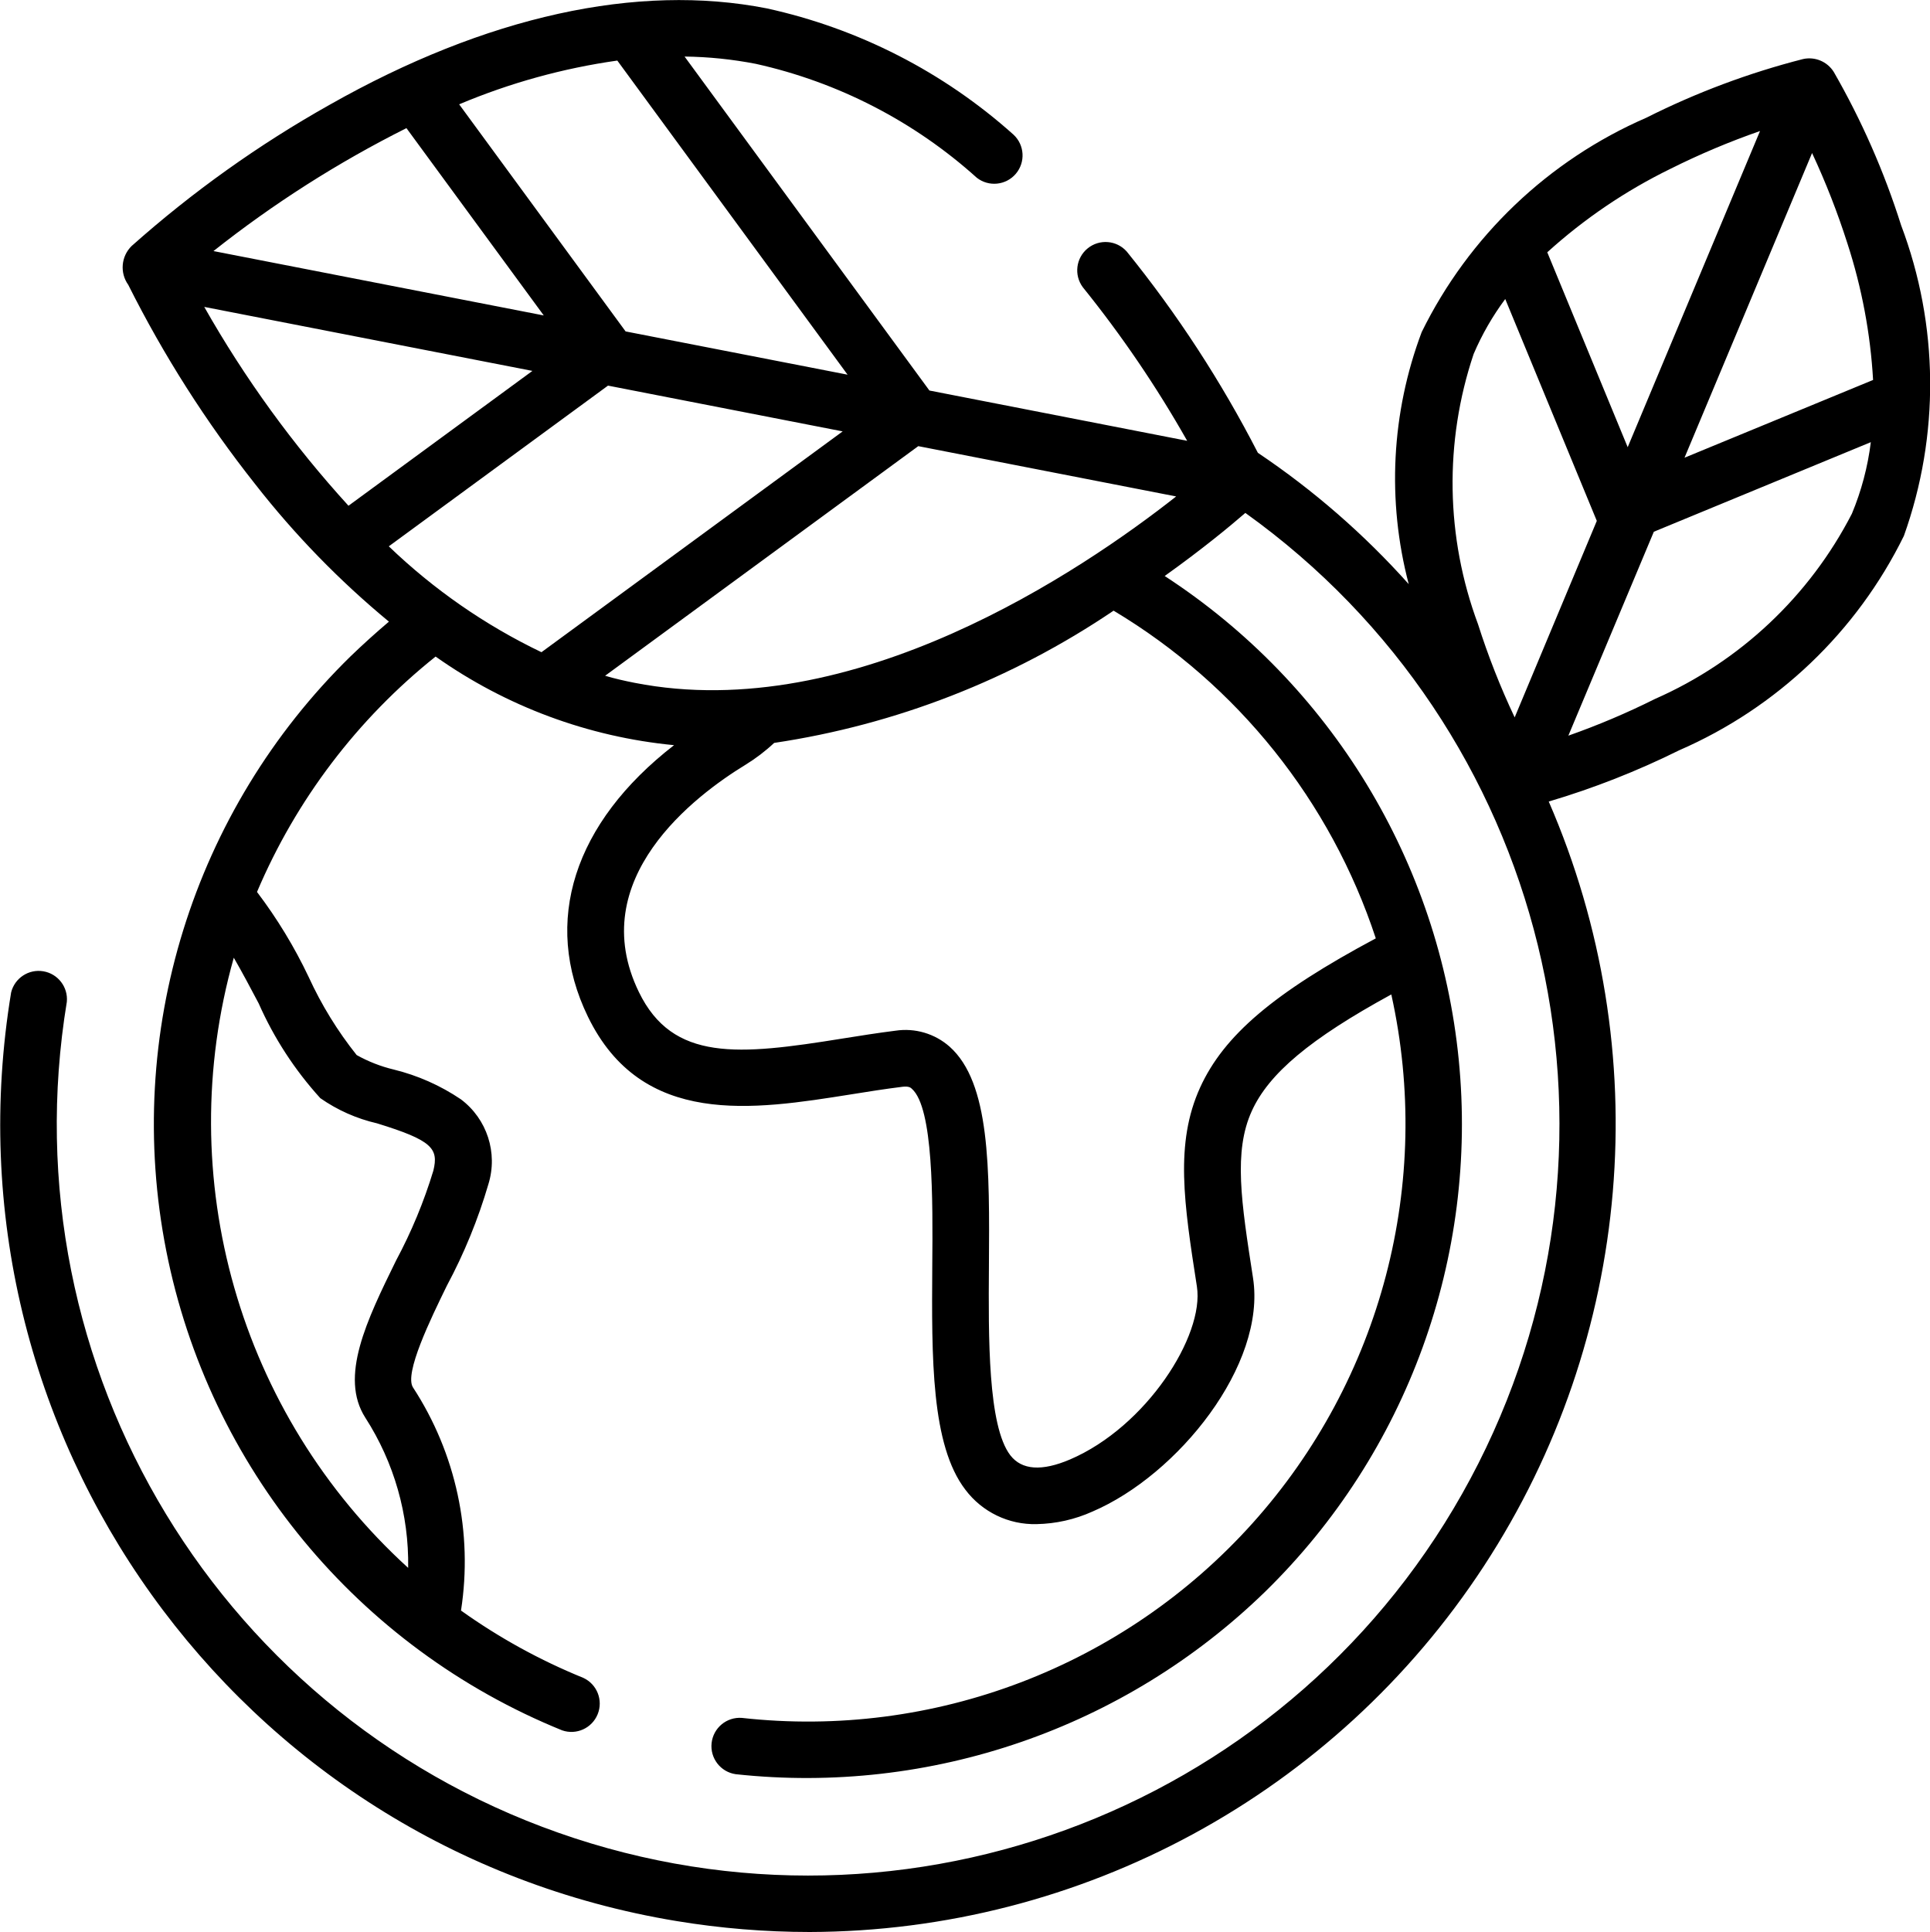
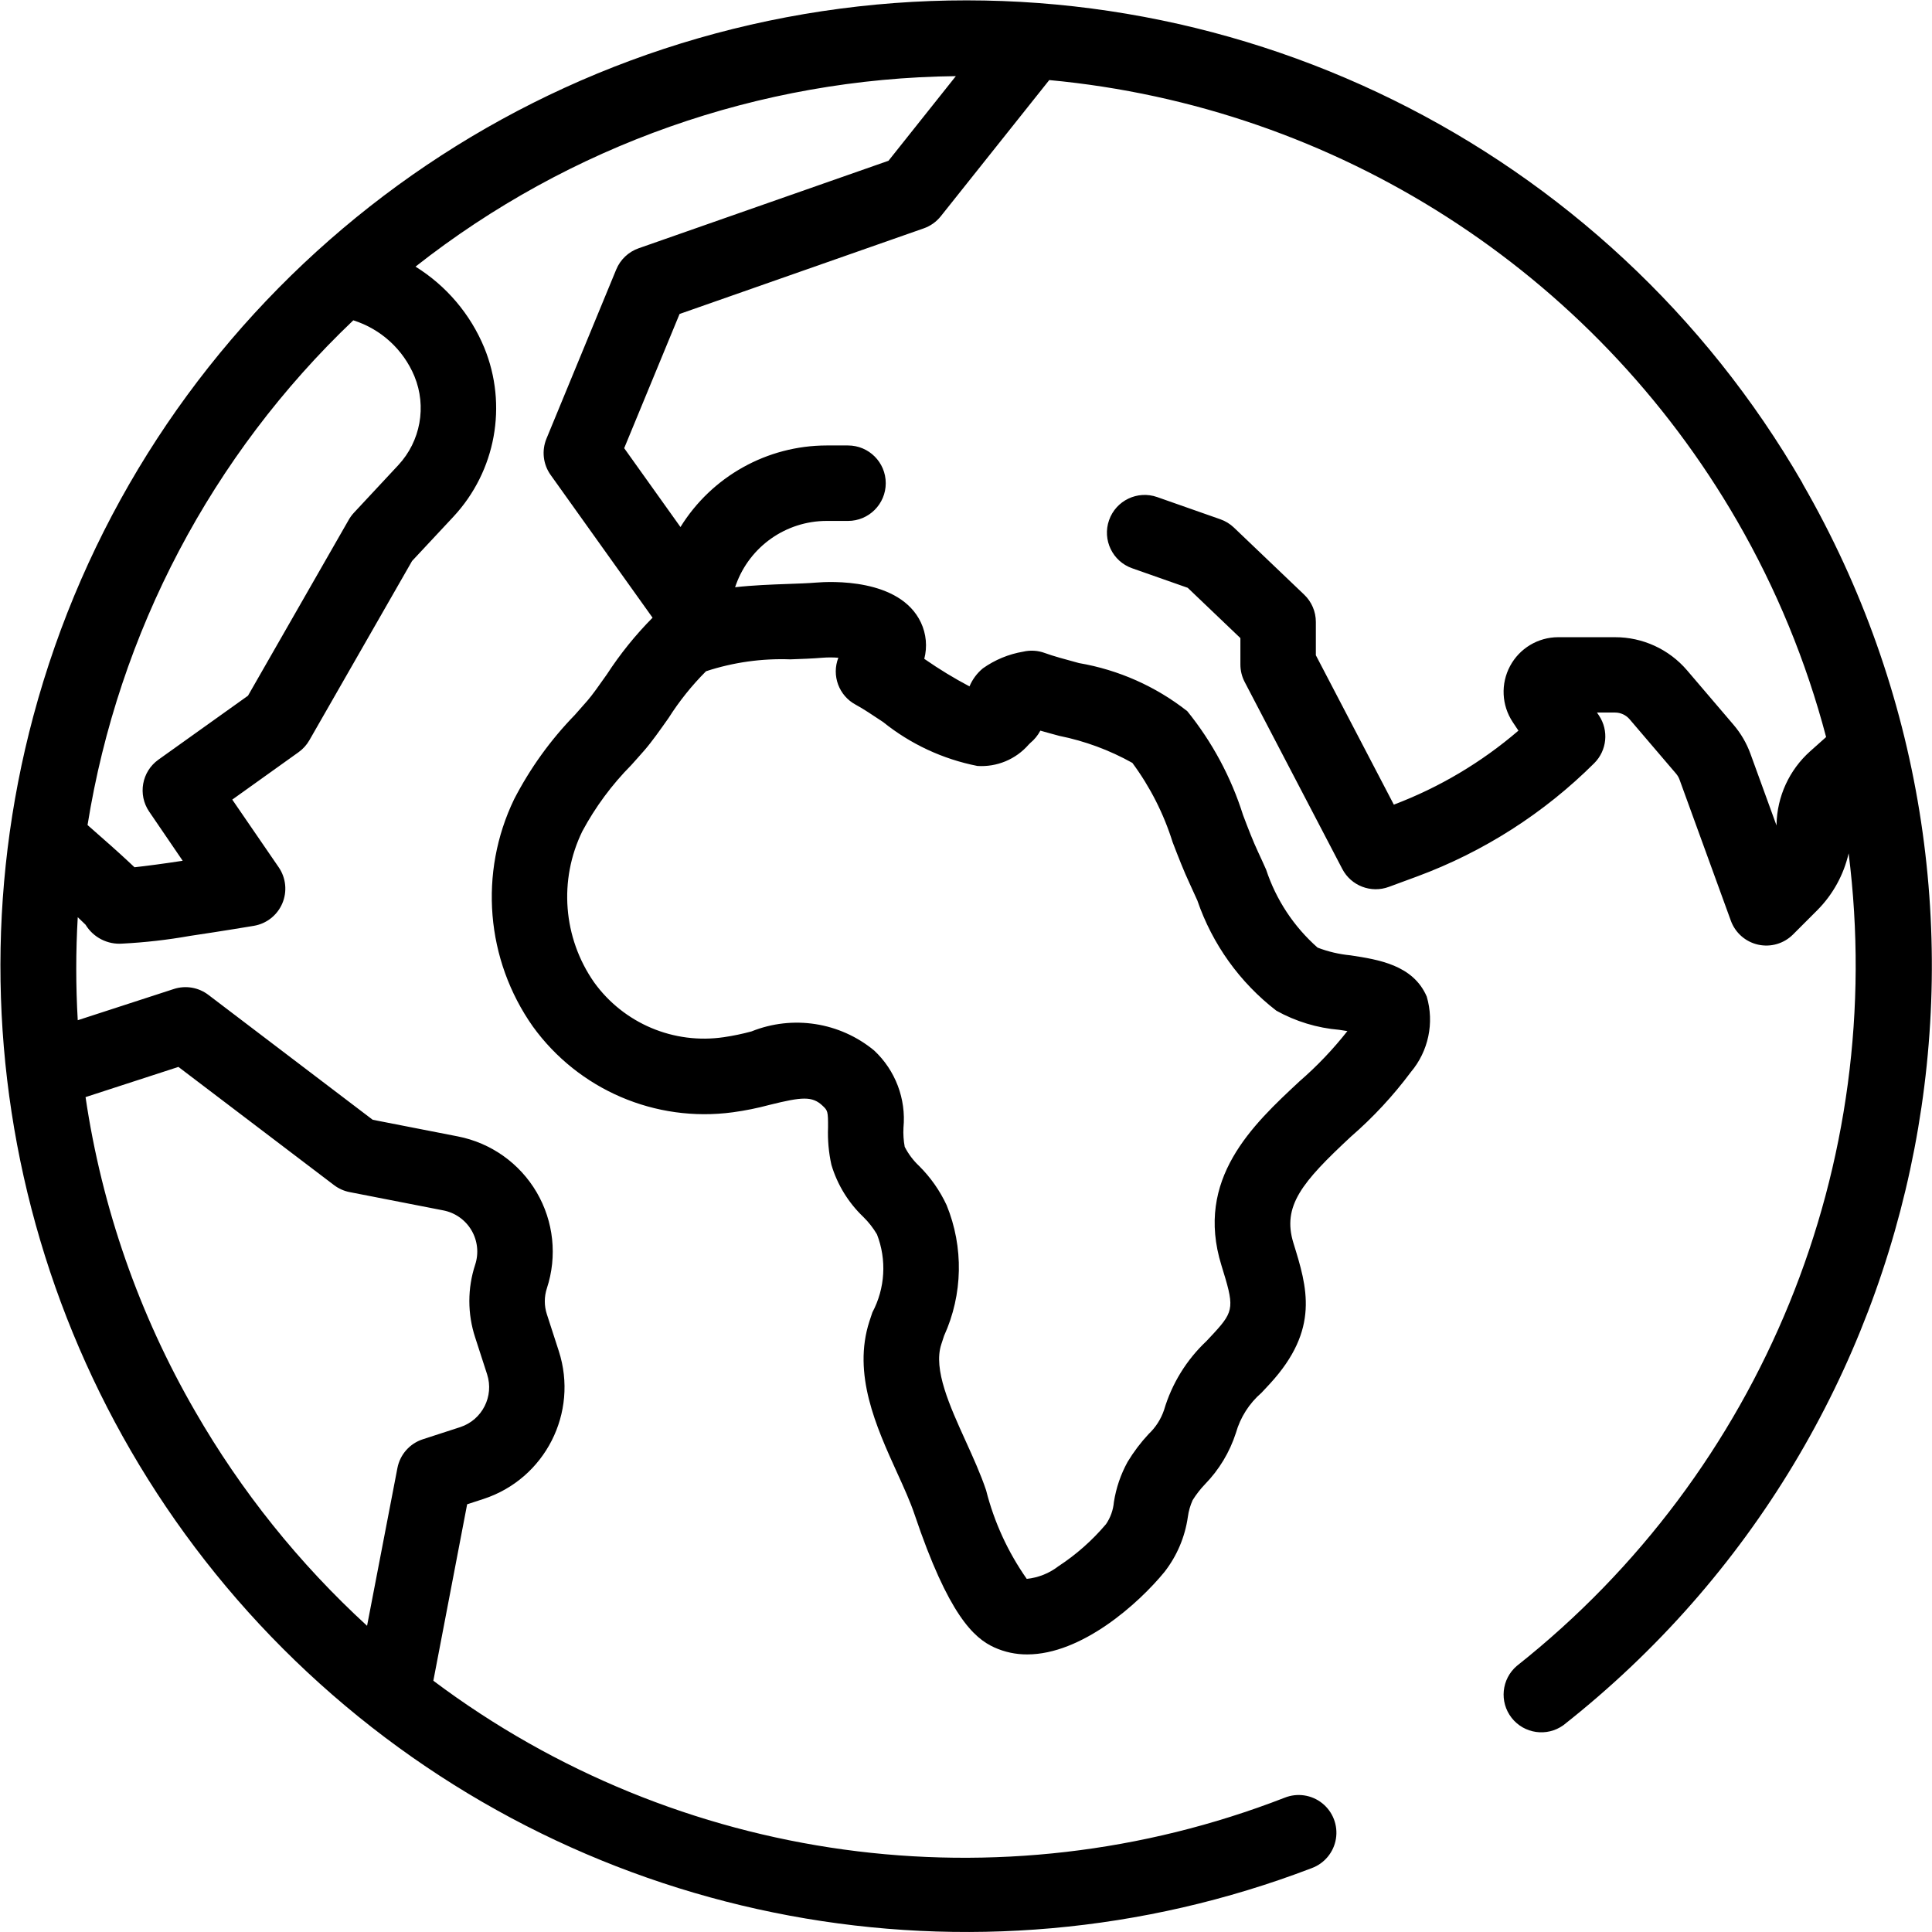
- <svg xmlns="http://www.w3.org/2000/svg" width="46.056" height="46.093" viewBox="0 0 46.056 46.093">
-   <path d="M45.7,5.372a18.546,18.546,0,0,0-1.607-3.657.689.689,0,0,0-.729-.307,18.542,18.542,0,0,0-3.742,1.4,10.744,10.744,0,0,0-5.362,5.115,9.908,9.908,0,0,0-.309,6.013,19.148,19.148,0,0,0-3.6-3.133A27.89,27.89,0,0,0,27.221,6a.676.676,0,0,0-1.048.852,27.035,27.035,0,0,1,2.491,3.665l-6.151-1.2L16.67,1.349a9.526,9.526,0,0,1,1.7.174,11.661,11.661,0,0,1,5.275,2.719.676.676,0,0,0,.876-1.028A12.989,12.989,0,0,0,18.632.2C15.539-.408,11.93.387,8.2,2.5A26.958,26.958,0,0,0,3.475,5.869a.715.715,0,0,0-.08.927A27.551,27.551,0,0,0,6.423,11.55a21.114,21.114,0,0,0,3.192,3.281q-.472.4-.917.829a15.61,15.61,0,0,0,5.05,25.622.676.676,0,0,0,.508-1.251,14.256,14.256,0,0,1-2.921-1.607A7.608,7.608,0,0,0,10.189,33.1c-.214-.333.426-1.643.808-2.425a12.66,12.66,0,0,0,.992-2.424,1.848,1.848,0,0,0-.657-2.024,4.983,4.983,0,0,0-1.605-.711,3.453,3.453,0,0,1-.882-.345A9,9,0,0,1,7.7,23.309,11.544,11.544,0,0,0,6.467,21.28a14.359,14.359,0,0,1,4.262-5.616,11.81,11.81,0,0,0,5.69,2.114c-2.386,1.849-3.158,4.21-2.055,6.478,1.288,2.648,3.941,2.225,6.28,1.853.4-.065.824-.131,1.225-.181.151-.019.2.022.226.049.512.456.5,2.632.486,4.222-.015,2.2-.029,4.275.79,5.342a2.061,2.061,0,0,0,1.7.821,3.4,3.4,0,0,0,1.333-.3c2.037-.872,4.154-3.5,3.831-5.574-.282-1.816-.469-3.015-.029-3.982.407-.895,1.391-1.723,3.329-2.781A14.259,14.259,0,0,1,18.037,40.985a.676.676,0,0,0-.148,1.343,15.7,15.7,0,0,0,12.638-4.356,15.6,15.6,0,0,0-2.4-24.23c.892-.636,1.557-1.186,1.925-1.505A17.928,17.928,0,1,1,1.929,23.9.676.676,0,0,0,.6,23.675,19.272,19.272,0,0,0,16.473,45.831a19.539,19.539,0,0,0,3.182.262,19.285,19.285,0,0,0,17.637-26.97A19.446,19.446,0,0,0,40.405,17.9a10.744,10.744,0,0,0,5.362-5.115A10.738,10.738,0,0,0,45.7,5.372ZM6.507,23.939A8.409,8.409,0,0,0,7.978,26.2a3.873,3.873,0,0,0,1.352.6c1.32.406,1.473.6,1.346,1.127a11.786,11.786,0,0,1-.892,2.149c-.7,1.427-1.356,2.774-.732,3.747a6.422,6.422,0,0,1,1.022,3.583A14.391,14.391,0,0,1,5.913,22.849C6.111,23.19,6.32,23.585,6.507,23.939ZM39.176,10.669l-1.919-4.65A12.637,12.637,0,0,1,40.2,4.026a18.023,18.023,0,0,1,2.134-.9Zm4.4-7.018A18.11,18.11,0,0,1,44.42,5.81a12.91,12.91,0,0,1,.612,3.255l-4.5,1.855ZM35.5,8.445a6.431,6.431,0,0,1,.754-1.311l2.185,5.293-1.96,4.688a17.928,17.928,0,0,1-.875-2.224A9.66,9.66,0,0,1,35.5,8.445Zm4.326,8.231a17.939,17.939,0,0,1-2.066.875L39.8,12.686l5.178-2.137a6.514,6.514,0,0,1-.452,1.707A9.659,9.659,0,0,1,39.828,16.675ZM15.48,16.291c-.239-.047-.474-.1-.706-.169l7.473-5.478,6.154,1.2C26.159,13.609,20.7,17.314,15.48,16.291ZM8.65,12.066A26.288,26.288,0,0,1,5.208,7.322l7.831,1.527Zm1.383-9.009L13.31,7.526,5.428,5.99A26.619,26.619,0,0,1,10.033,3.057Zm5.23,4.85L11.291,2.489a15.188,15.188,0,0,1,3.774-1.044L20.56,8.939ZM14.843,9.2l5.6,1.092-7.188,5.268a13.97,13.97,0,0,1-3.643-2.526ZM33.165,22.387c-2.434,1.3-3.626,2.316-4.192,3.558-.607,1.334-.385,2.767-.077,4.749.182,1.169-1.207,3.346-3.027,4.125-.674.288-1.153.254-1.426-.1-.536-.7-.522-2.812-.51-4.509.016-2.349.03-4.378-.939-5.24a1.592,1.592,0,0,0-1.29-.38c-.425.053-.855.122-1.271.188-2.482.4-4.044.554-4.853-1.11-1.311-2.694,1.343-4.69,2.545-5.423a4.277,4.277,0,0,0,.683-.521,19.633,19.633,0,0,0,8.1-3.155A14.333,14.333,0,0,1,33.165,22.387Zm0,0" transform="translate(-0.334)" />
+ <svg xmlns="http://www.w3.org/2000/svg" id="Group_87" data-name="Group 87" width="64.882" height="64.882" viewBox="0 0 64.882 64.882">
+   <path id="Path_138" data-name="Path 138" d="M60.535,16.231A32.433,32.433,0,0,0,1.119,24.053a32.439,32.439,0,0,0,42.93,38.686,1.267,1.267,0,1,0-.909-2.365,29.707,29.707,0,0,1-28.587-3.929l1.135-5.926.547-.178a3.947,3.947,0,0,0,2.531-4.967l-.4-1.235a1.4,1.4,0,0,1,0-.874,3.942,3.942,0,0,0-2.99-5.1l-2.86-.559L7,33.413a1.267,1.267,0,0,0-1.158-.2l-3.231,1.05a29.874,29.874,0,0,1,0-3.46c.127.119.21.2.262.252a1.328,1.328,0,0,0,1.238.635,18.4,18.4,0,0,0,2.271-.259c1.069-.158,2.132-.336,2.143-.338a1.267,1.267,0,0,0,.837-1.963L7.8,26.854l2.225-1.591a1.268,1.268,0,0,0,.363-.4l3.45-6.022,1.391-1.49a5.353,5.353,0,0,0,1.033-5.677,5.828,5.828,0,0,0-2.308-2.719A29.861,29.861,0,0,1,32.1,2.558L29.838,5.4,21.447,8.339a1.267,1.267,0,0,0-.752.712l-2.343,5.681a1.267,1.267,0,0,0,.14,1.219l3.423,4.794a12.044,12.044,0,0,0-1.537,1.907c-.25.355-.486.69-.649.877-.142.163-.284.323-.424.481a11.858,11.858,0,0,0-2.038,2.829,7.551,7.551,0,0,0,.627,7.634,7.112,7.112,0,0,0,6.715,2.882,9.866,9.866,0,0,0,1.238-.25c1.086-.269,1.431-.3,1.779.031.17.159.185.189.182.727a4.925,4.925,0,0,0,.113,1.256,4,4,0,0,0,1.071,1.749,2.84,2.84,0,0,1,.459.586,3.155,3.155,0,0,1-.154,2.621q-.048.148-.1.3c-.573,1.773.226,3.533.93,5.084.229.5.445.98.586,1.4,1.139,3.381,1.993,4.155,2.679,4.467a2.641,2.641,0,0,0,1.106.235c1.827,0,3.733-1.7,4.609-2.771a3.9,3.9,0,0,0,.784-1.845,2.02,2.02,0,0,1,.162-.566,3.32,3.32,0,0,1,.416-.535,4.4,4.4,0,0,0,1.036-1.721,2.789,2.789,0,0,1,.86-1.349c.087-.093.18-.192.28-.3,1.688-1.837,1.253-3.24.793-4.725-.387-1.25.29-2.049,1.928-3.575a13.687,13.687,0,0,0,2.012-2.167,2.736,2.736,0,0,0,.536-2.538c-.458-1.063-1.623-1.242-2.559-1.385a4.2,4.2,0,0,1-1.106-.259,5.991,5.991,0,0,1-1.728-2.617c-.092-.206-.183-.409-.276-.606-.165-.352-.329-.778-.5-1.229a10.631,10.631,0,0,0-1.873-3.489,8.093,8.093,0,0,0-3.636-1.615c-.447-.121-.869-.235-1.148-.338a1.265,1.265,0,0,0-.728-.045,3.288,3.288,0,0,0-1.351.559,1.574,1.574,0,0,0-.451.607,14.494,14.494,0,0,1-1.494-.909l-.024-.016a1.8,1.8,0,0,0-.113-1.22c-.708-1.5-3.058-1.38-3.521-1.341-.263.022-.6.034-.949.046-.554.02-1.165.042-1.771.11l.031-.087a3.24,3.24,0,0,1,3.042-2.14h.72a1.267,1.267,0,1,0,0-2.534h-.72A5.784,5.784,0,0,0,22.852,17.7l-1.89-2.648,1.86-4.507,8.2-2.875a1.268,1.268,0,0,0,.572-.406L35.237,2.69A29.883,29.883,0,0,1,58.34,17.5a29.571,29.571,0,0,1,2.986,7.253l-.537.479a3.385,3.385,0,0,0-1.128,2.462c0,.01,0,.02,0,.031l-.875-2.407a3.164,3.164,0,0,0-.571-.979L56.654,22.51A3.176,3.176,0,0,0,54.236,21.4H52.325A1.835,1.835,0,0,0,50.8,24.248l.193.29a14.044,14.044,0,0,1-4.184,2.485l-2.619-5.017V20.887a1.266,1.266,0,0,0-.392-.916l-2.359-2.252a1.269,1.269,0,0,0-.455-.279l-2.123-.746a1.267,1.267,0,0,0-.84,2.391l1.866.656,1.769,1.689v.888a1.267,1.267,0,0,0,.144.586l3.279,6.281a1.267,1.267,0,0,0,1.562.6l.955-.352A16.583,16.583,0,0,0,53.54,25.63a1.267,1.267,0,0,0,.158-1.6l-.067-.1h.605a.645.645,0,0,1,.491.226l1.561,1.828a.644.644,0,0,1,.116.2l1.723,4.737a1.267,1.267,0,0,0,2.087.463l.82-.82a3.956,3.956,0,0,0,1.048-1.905A30.007,30.007,0,0,1,50.94,55.946,1.267,1.267,0,0,0,52.5,57.94a32.439,32.439,0,0,0,8.03-41.708ZM5.992,35.831,11.217,39.8a1.266,1.266,0,0,0,.524.235l3.149.615a1.408,1.408,0,0,1,1.068,1.821,3.917,3.917,0,0,0,0,2.447l.4,1.235a1.41,1.41,0,0,1-.9,1.774l-1.259.409a1.267,1.267,0,0,0-.853.967L12.327,54.6a30.233,30.233,0,0,1-5.772-7.2A29.741,29.741,0,0,1,2.873,36.845ZM13.377,15.62l-1.491,1.6a1.272,1.272,0,0,0-.173.235l-3.385,5.91L5.32,25.513a1.267,1.267,0,0,0-.31,1.745l1.125,1.65c-.649.1-1.231.176-1.618.218-.074-.071-.152-.144-.233-.218-.3-.28-.72-.654-1.344-1.2a29.951,29.951,0,0,1,8.925-16.95,3.3,3.3,0,0,1,2.053,1.88A2.812,2.812,0,0,1,13.377,15.62Zm10.332,6.924a8.126,8.126,0,0,1,2.835-.4c.384-.014.747-.026,1.07-.054a3.447,3.447,0,0,1,.54,0,1.267,1.267,0,0,0,.583,1.577c.238.127.569.348.919.581a7.3,7.3,0,0,0,3.168,1.476,2.1,2.1,0,0,0,1.721-.717c.018-.019.035-.037.054-.054a1.358,1.358,0,0,0,.339-.415c.2.058.416.116.634.175a8.438,8.438,0,0,1,2.456.908,8.995,8.995,0,0,1,1.352,2.663c.19.493.37.958.572,1.39.087.185.172.376.259.569a7.913,7.913,0,0,0,2.653,3.7,5.238,5.238,0,0,0,2.109.642l.276.043a12.253,12.253,0,0,1-1.608,1.687c-1.569,1.461-3.521,3.279-2.622,6.18.424,1.37.444,1.518-.238,2.26-.093.1-.18.194-.261.28a5.207,5.207,0,0,0-1.428,2.317,1.978,1.978,0,0,1-.516.806,5.658,5.658,0,0,0-.709.939,4.107,4.107,0,0,0-.459,1.346,1.551,1.551,0,0,1-.265.743,7.387,7.387,0,0,1-1.6,1.415,2.091,2.091,0,0,1-1.062.423,9.04,9.04,0,0,1-1.365-2.976c-.182-.542-.436-1.1-.68-1.639-.54-1.189-1.1-2.418-.826-3.258l.095-.291a5.536,5.536,0,0,0,.085-4.387,4.57,4.57,0,0,0-.923-1.315,2.356,2.356,0,0,1-.484-.643,2.739,2.739,0,0,1-.042-.641,3.143,3.143,0,0,0-.984-2.594,4.082,4.082,0,0,0-4.12-.641,7.951,7.951,0,0,1-.925.193,4.552,4.552,0,0,1-4.362-1.844,5.017,5.017,0,0,1-.393-5.072A9.621,9.621,0,0,1,21.2,25.695c.147-.166.3-.333.444-.5.247-.285.519-.671.807-1.079A9.161,9.161,0,0,1,23.709,22.545Z" transform="translate(0 -0.001)" />
</svg>
